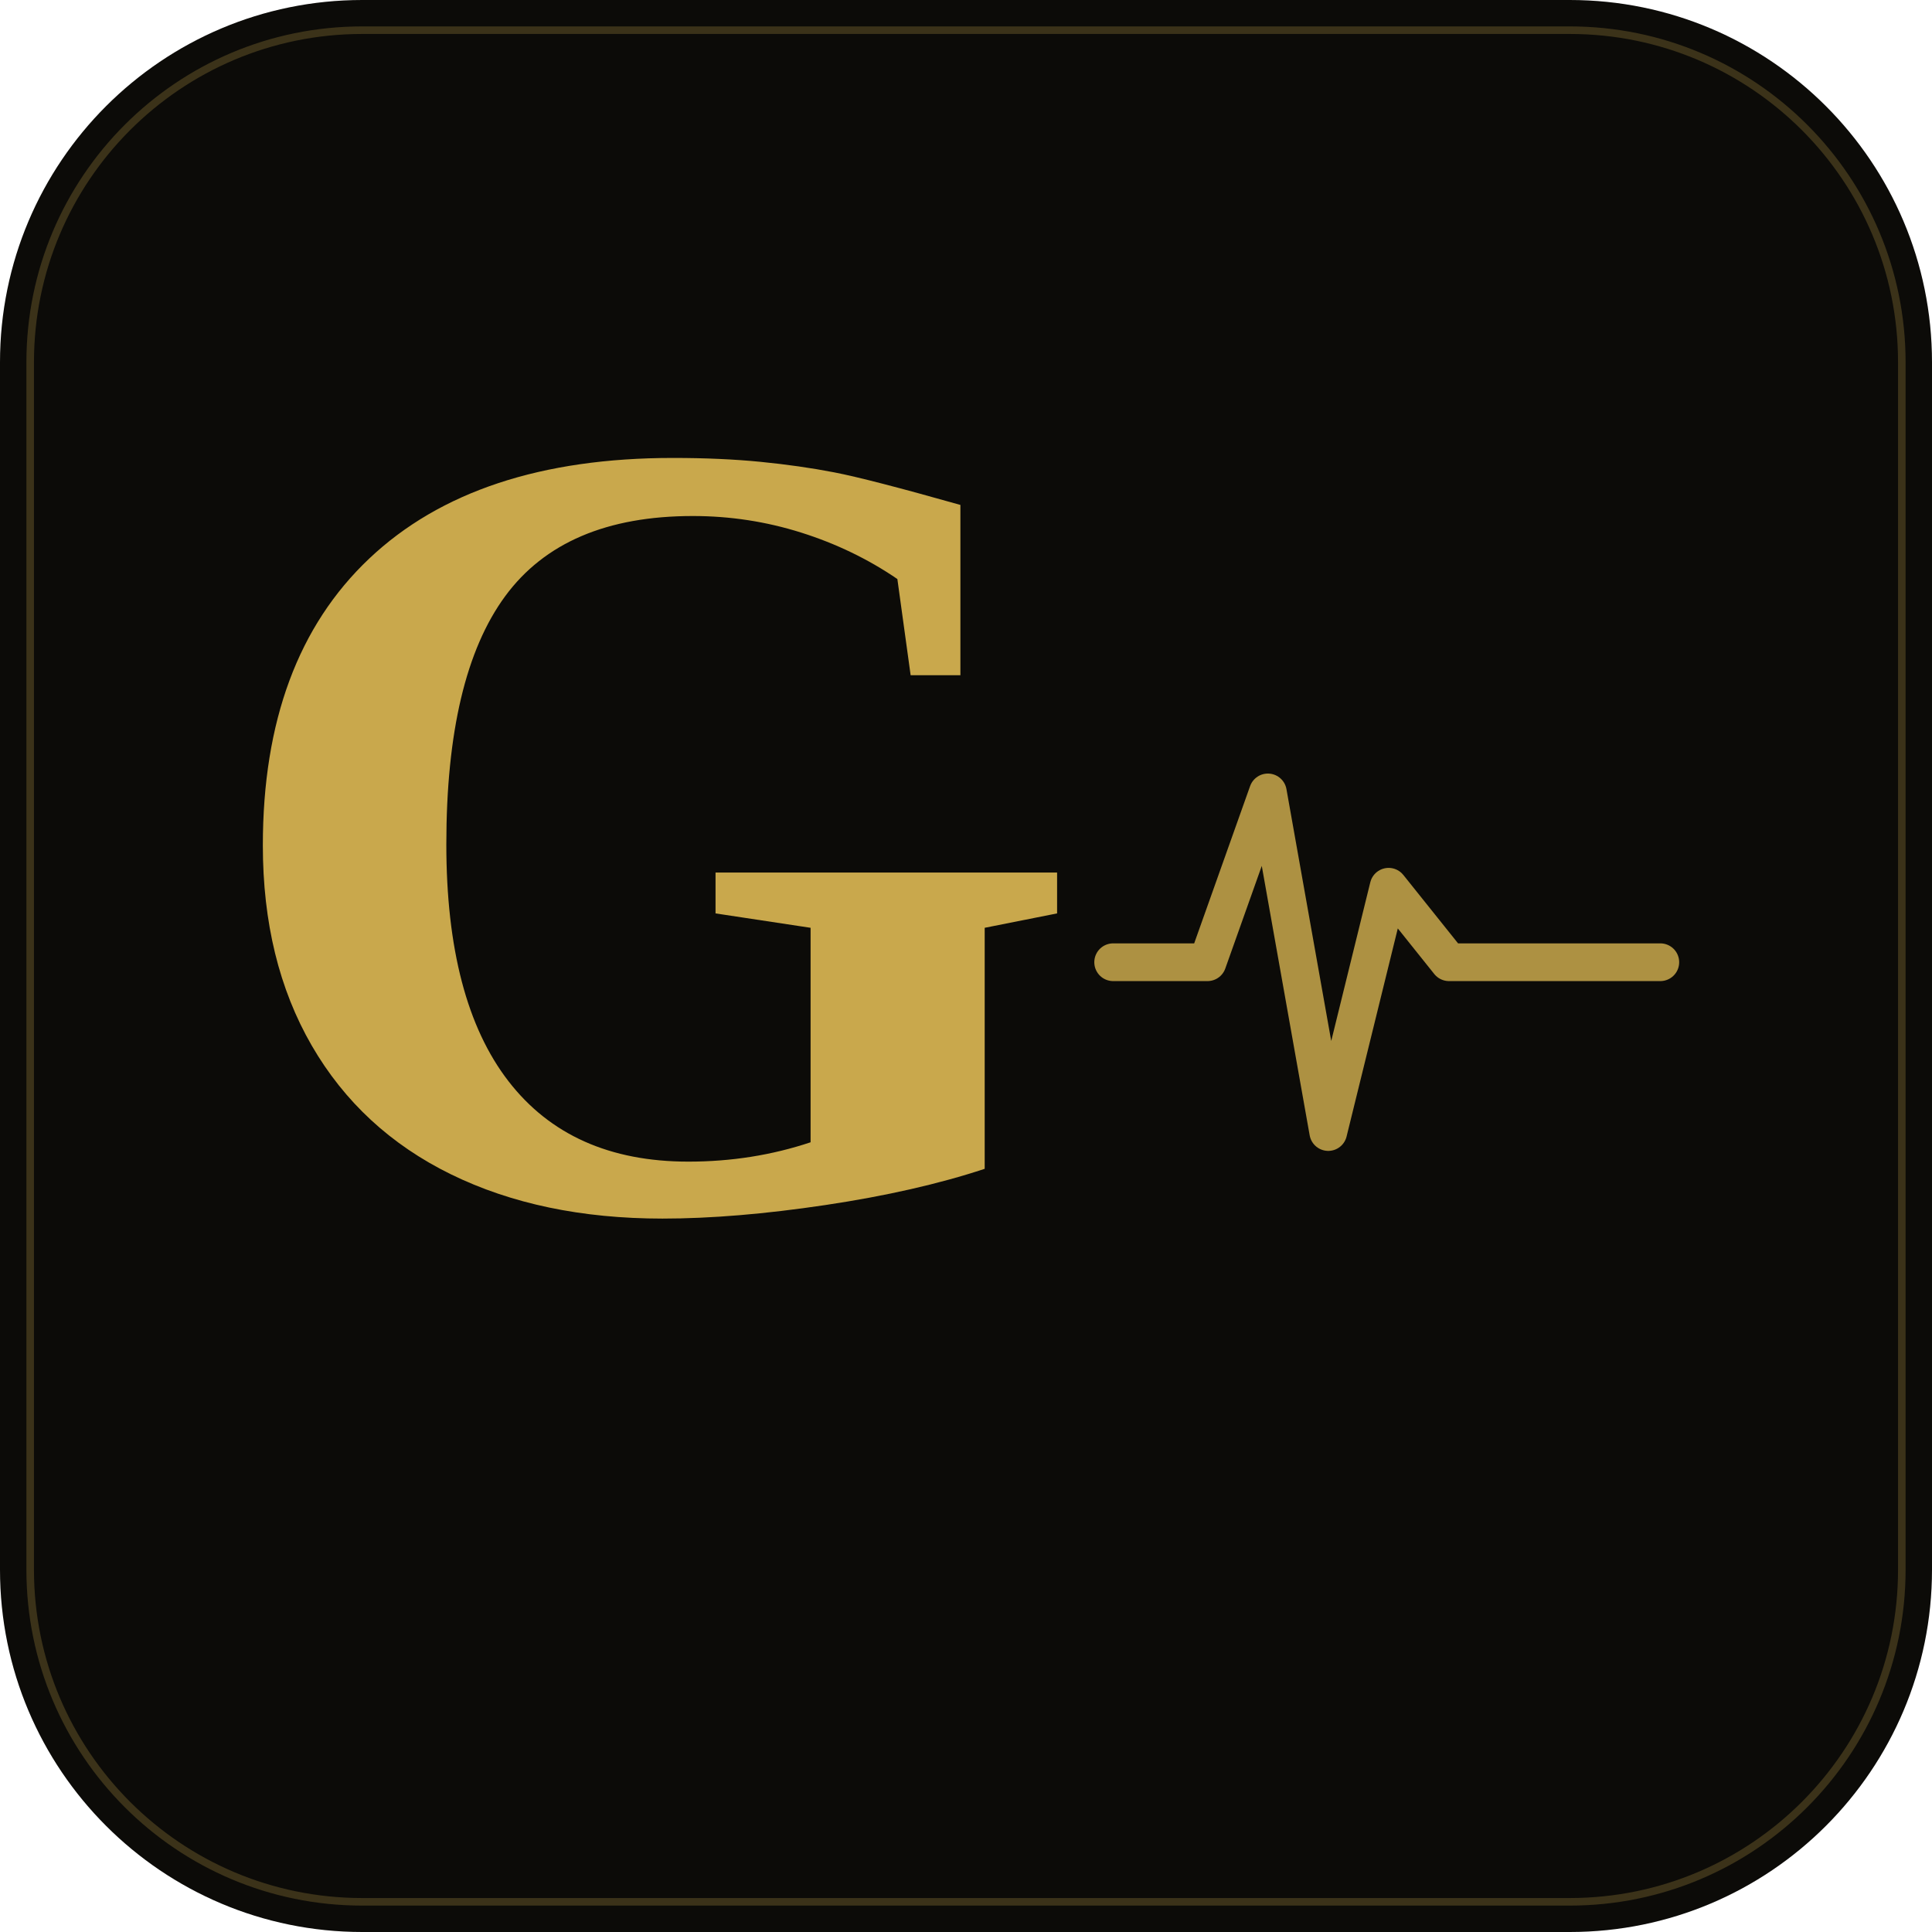
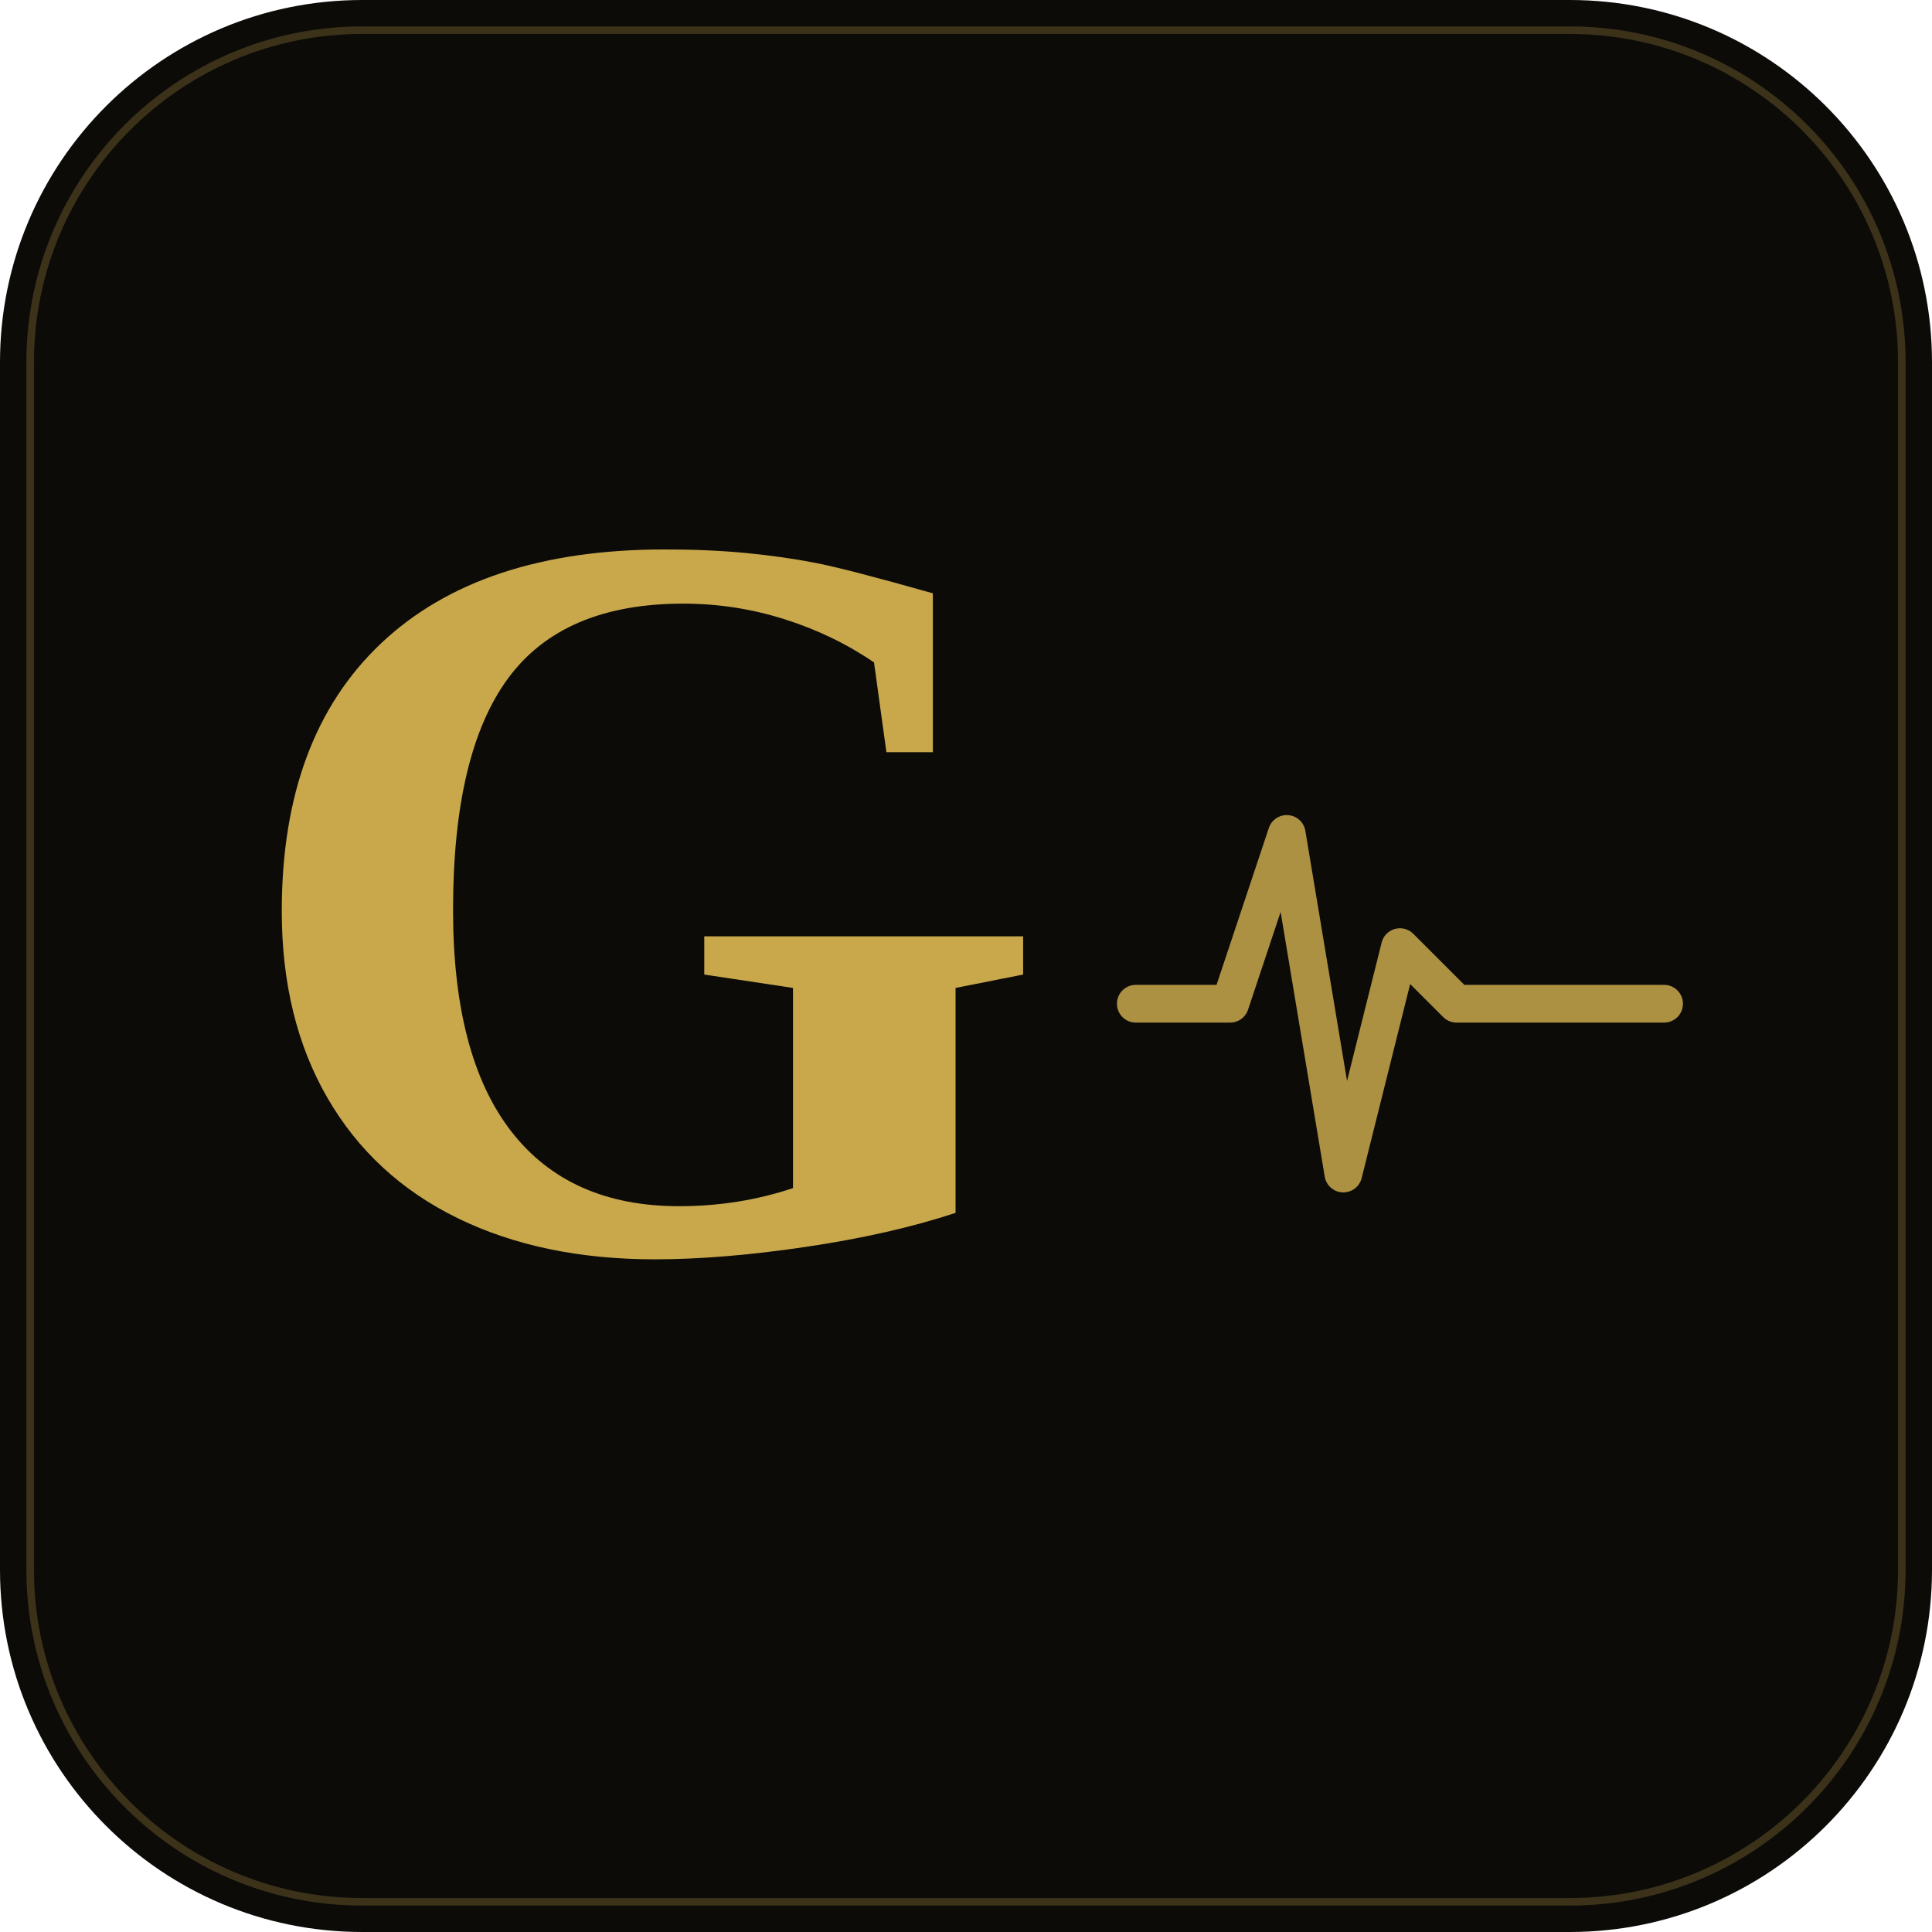
<svg xmlns="http://www.w3.org/2000/svg" viewBox="0 0 512 512">
  <rect width="512" height="512" rx="96" fill="#0C0B08" />
  <rect x="8" y="8" width="496" height="496" rx="88" fill="none" stroke="#C9A84C" stroke-width="2" opacity="0.25" />
-   <text x="55" y="320" font-family="Georgia, 'Times New Roman', serif" font-weight="700" font-size="300" fill="#C9A84C">G</text>
-   <polyline points="295,255 320,255 336,210 352,300 368,235 384,255 440,255" fill="none" stroke="#C9A84C" stroke-width="10" stroke-linecap="round" stroke-linejoin="round" opacity="0.85" />
+   <g transform="translate(256,256)">
+     <text x="-195" y="75" font-family="Georgia, 'Times New Roman', serif" font-weight="700" font-size="280" fill="#C9A84C">G</text>
+     <polyline points="45,10 70,10 85,-35 100,55 115,-5 130,10 185,10" fill="none" stroke="#C9A84C" stroke-width="10" stroke-linecap="round" stroke-linejoin="round" opacity="0.85" />
+   </g>
</svg>
